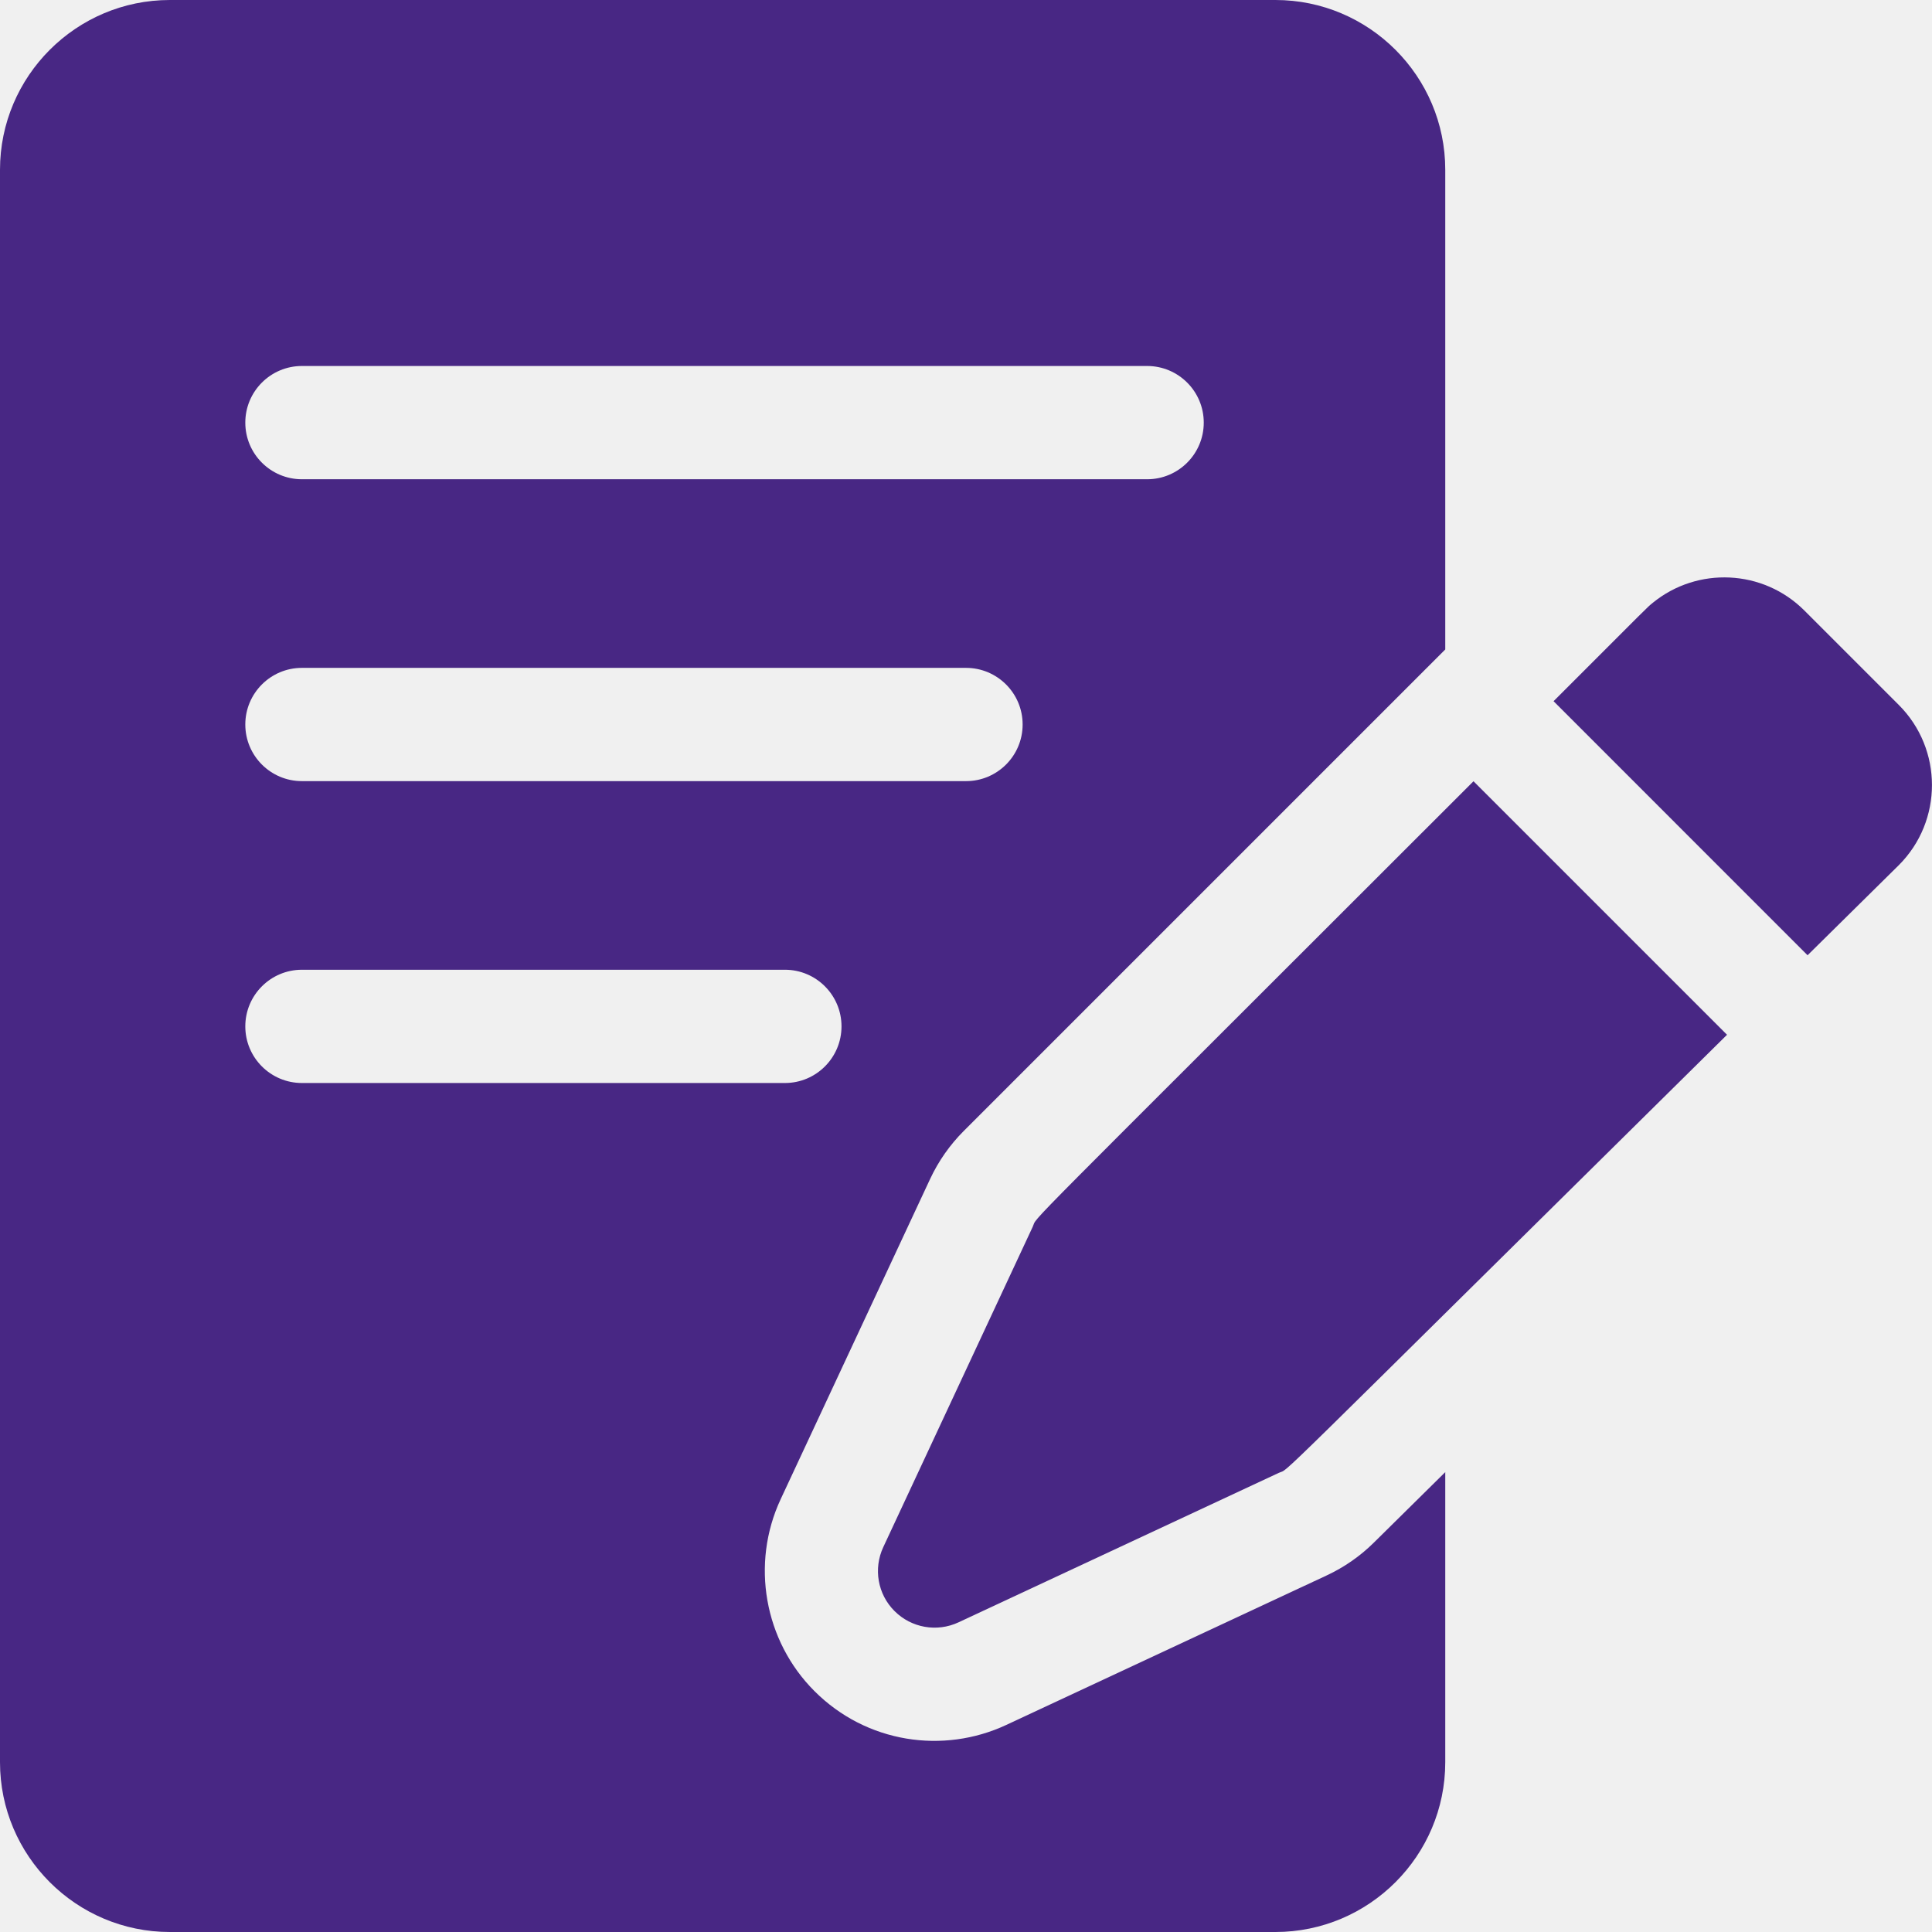
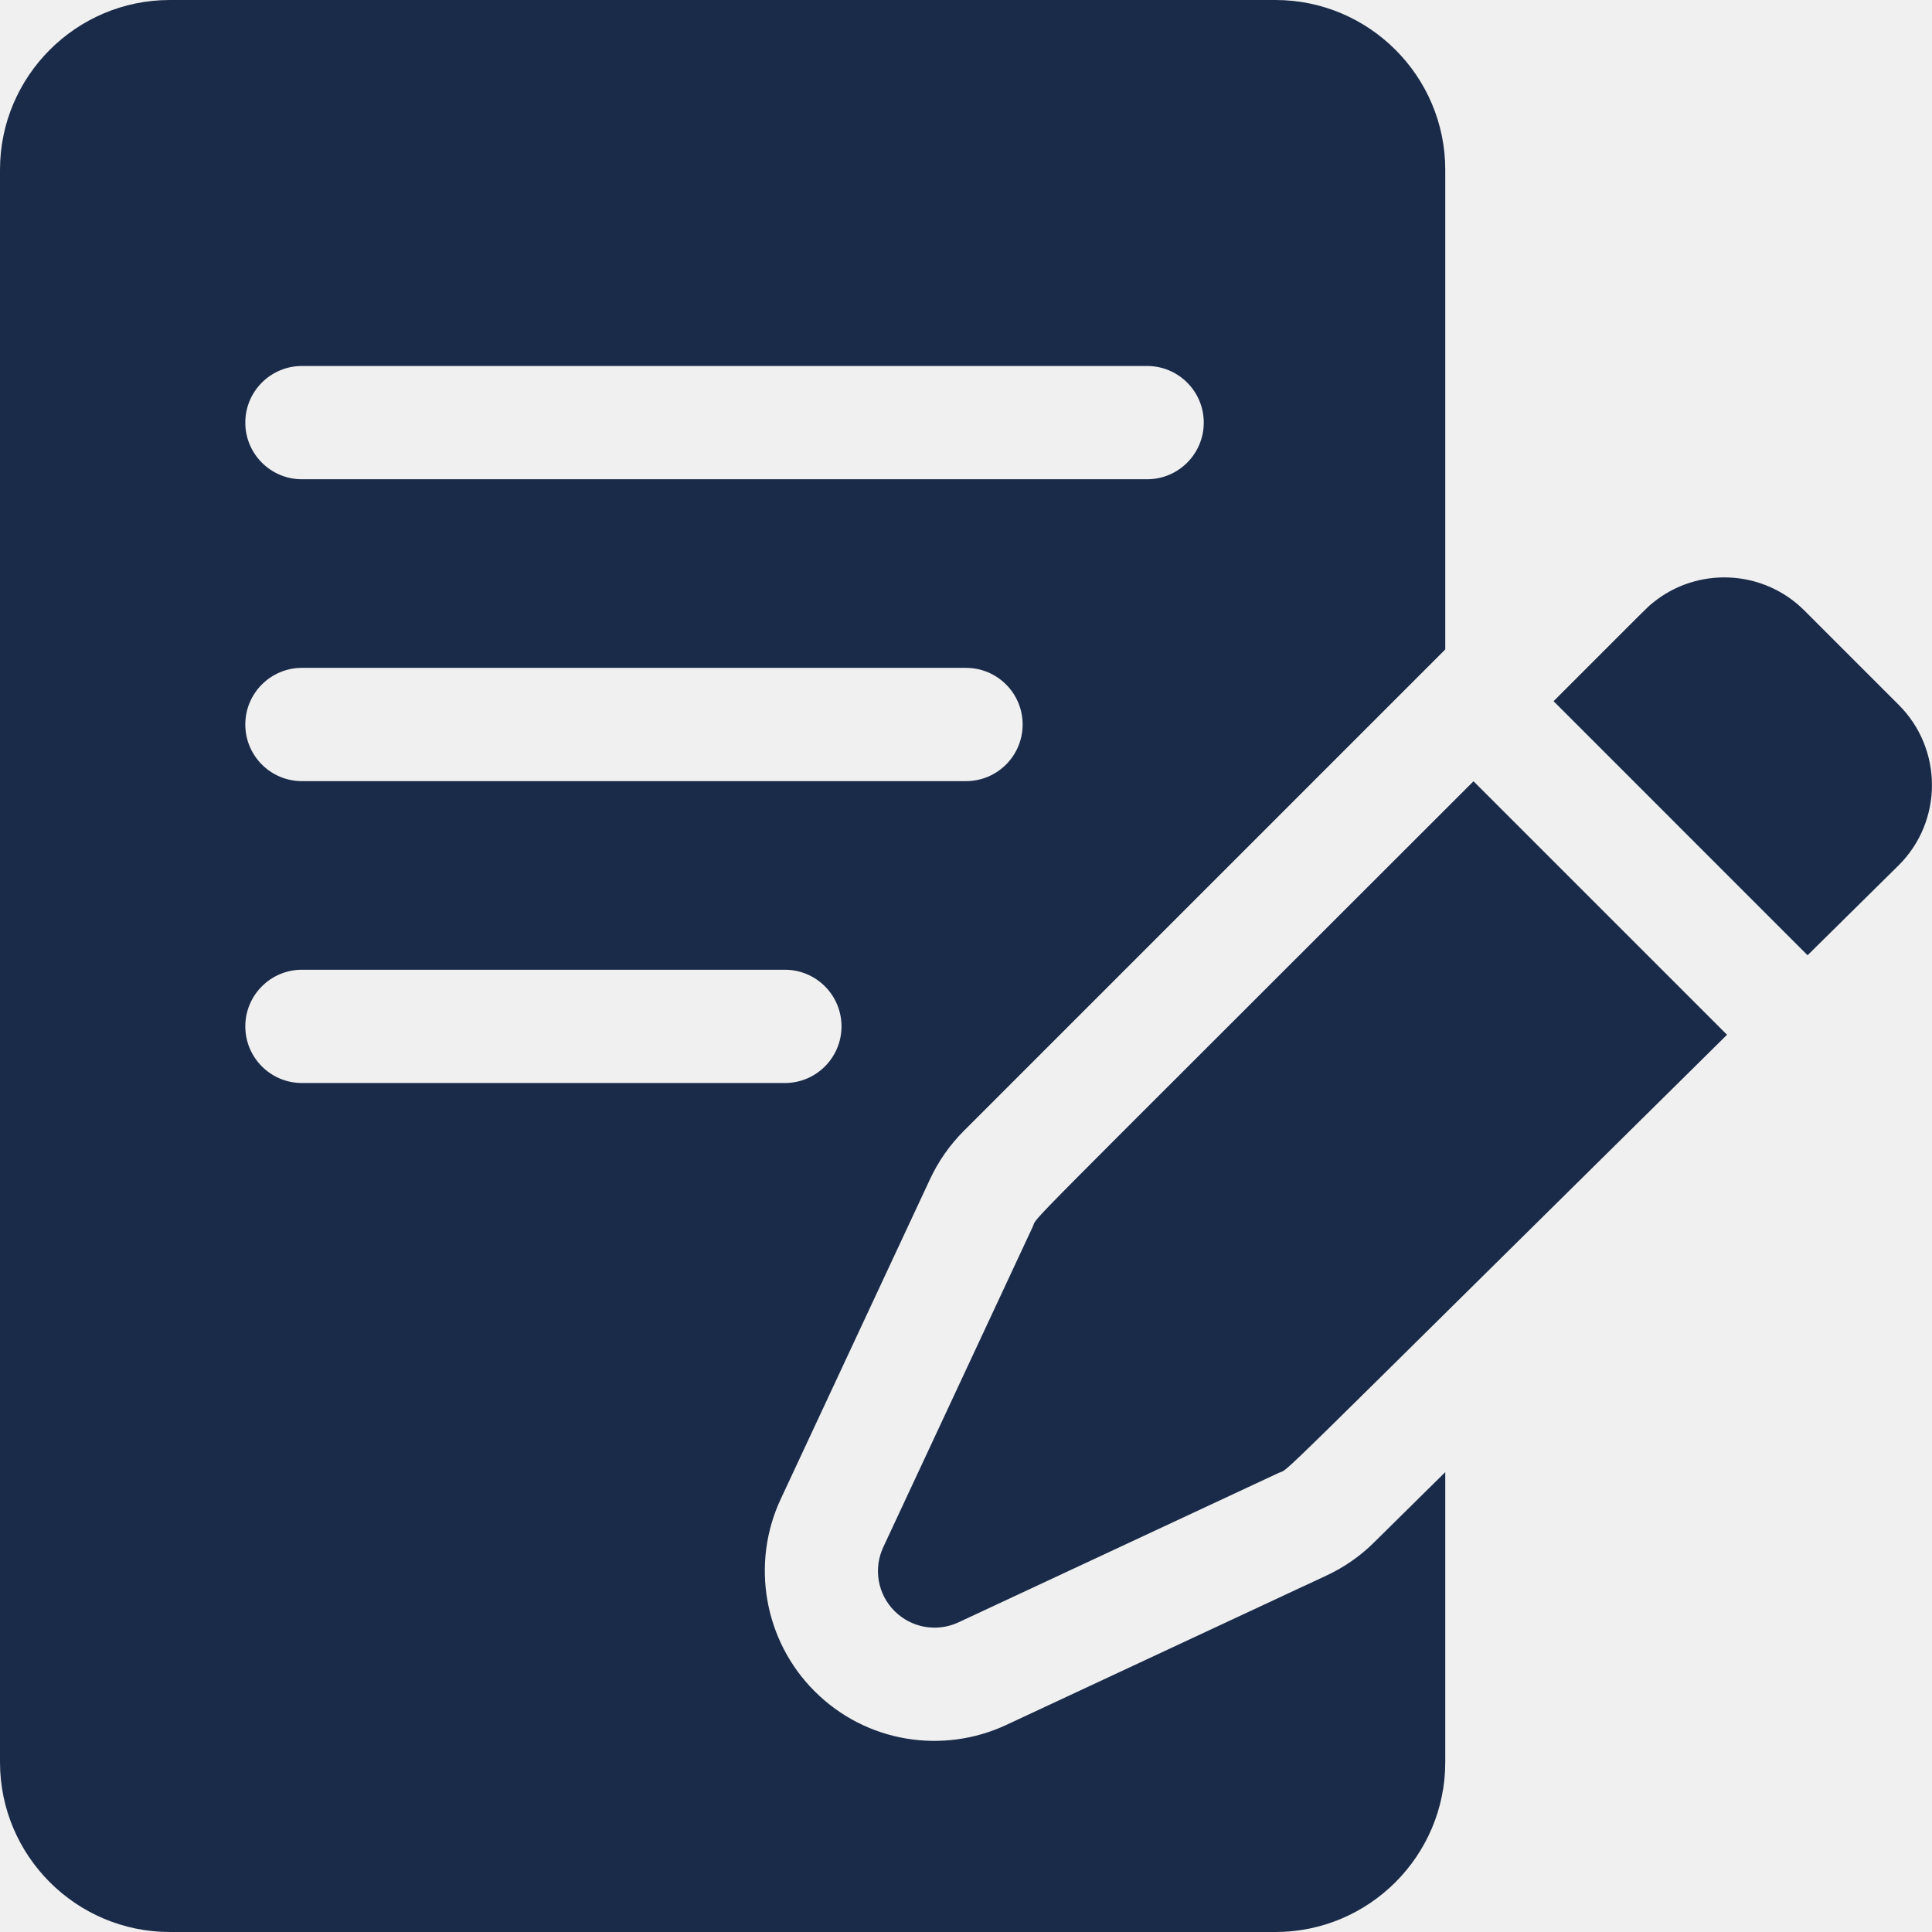
<svg xmlns="http://www.w3.org/2000/svg" width="32" height="32" viewBox="0 0 32 32" fill="none">
  <g clip-path="url(#clip0_2037_7361)">
-     <path d="M29.886 10.112C29.201 9.427 28.113 9.383 27.377 9.983C27.27 10.07 27.353 9.994 25.732 11.614L29.939 15.822L31.451 14.329C32.182 13.598 32.182 12.408 31.451 11.677L29.886 10.112Z" fill="#482784" />
-     <path d="M17.104 20.322L14.63 25.625C14.463 25.982 14.537 26.406 14.816 26.684C15.095 26.963 15.518 27.038 15.876 26.871L21.179 24.396C21.389 24.298 20.753 24.893 28.605 17.139L24.406 12.94C16.621 20.725 17.204 20.108 17.104 20.322Z" fill="#482784" />
-     <path d="M22.758 25.548C22.529 25.775 22.264 25.959 21.972 26.095L16.668 28.57C15.625 29.057 14.351 28.872 13.49 28.01C12.657 27.177 12.432 25.9 12.93 24.832L15.405 19.529C15.544 19.231 15.733 18.962 15.965 18.73L23.938 10.757V2.812C23.938 1.262 22.676 0 21.125 0H2.813C1.262 0 0 1.262 0 2.812V29.188C0 30.738 1.262 32 2.813 32H21.125C22.676 32 23.938 30.738 23.938 29.188V24.383L22.758 25.548ZM5.001 6.062H19C19.518 6.062 19.938 6.482 19.938 7C19.938 7.518 19.518 7.938 19 7.938H5.001C4.483 7.938 4.063 7.518 4.063 7C4.063 6.482 4.483 6.062 5.001 6.062ZM5.001 11.062H16C16.518 11.062 16.938 11.482 16.938 12C16.938 12.518 16.518 12.938 16 12.938H5.001C4.483 12.938 4.063 12.518 4.063 12C4.063 11.482 4.483 11.062 5.001 11.062ZM4.063 17C4.063 16.482 4.483 16.062 5.001 16.062H13.001C13.518 16.062 13.938 16.482 13.938 17C13.938 17.518 13.518 17.938 13.001 17.938H5.001C4.483 17.938 4.063 17.518 4.063 17Z" fill="#482784" />
+     <path d="M29.886 10.112C29.201 9.427 28.113 9.383 27.377 9.983C27.27 10.07 27.353 9.994 25.732 11.614L29.939 15.822L31.451 14.329C32.182 13.598 32.182 12.408 31.451 11.677L29.886 10.112Z" fill="#1A2B49" />
+     <path d="M17.104 20.322L14.63 25.625C14.463 25.982 14.537 26.406 14.816 26.684C15.095 26.963 15.518 27.038 15.876 26.871L21.179 24.396C21.389 24.298 20.753 24.893 28.605 17.139L24.406 12.94C16.621 20.725 17.204 20.108 17.104 20.322Z" fill="#1A2B49" />
+     <path d="M22.758 25.548C22.529 25.775 22.264 25.959 21.972 26.095L16.668 28.57C15.625 29.057 14.351 28.872 13.49 28.01C12.657 27.177 12.432 25.9 12.93 24.832L15.405 19.529C15.544 19.231 15.733 18.962 15.965 18.73L23.938 10.757V2.812C23.938 1.262 22.676 0 21.125 0H2.813C1.262 0 0 1.262 0 2.812V29.188C0 30.738 1.262 32 2.813 32H21.125C22.676 32 23.938 30.738 23.938 29.188V24.383L22.758 25.548ZM5.001 6.062H19C19.518 6.062 19.938 6.482 19.938 7C19.938 7.518 19.518 7.938 19 7.938H5.001C4.483 7.938 4.063 7.518 4.063 7C4.063 6.482 4.483 6.062 5.001 6.062ZM5.001 11.062H16C16.518 11.062 16.938 11.482 16.938 12C16.938 12.518 16.518 12.938 16 12.938H5.001C4.483 12.938 4.063 12.518 4.063 12C4.063 11.482 4.483 11.062 5.001 11.062ZM4.063 17C4.063 16.482 4.483 16.062 5.001 16.062H13.001C13.518 16.062 13.938 16.482 13.938 17C13.938 17.518 13.518 17.938 13.001 17.938H5.001C4.483 17.938 4.063 17.518 4.063 17Z" fill="#1A2B49" />
  </g>
  <defs>
    <clipPath id="clip0_2037_7361">
      <rect width="32" height="32" fill="white" />
    </clipPath>
  </defs>
</svg>
